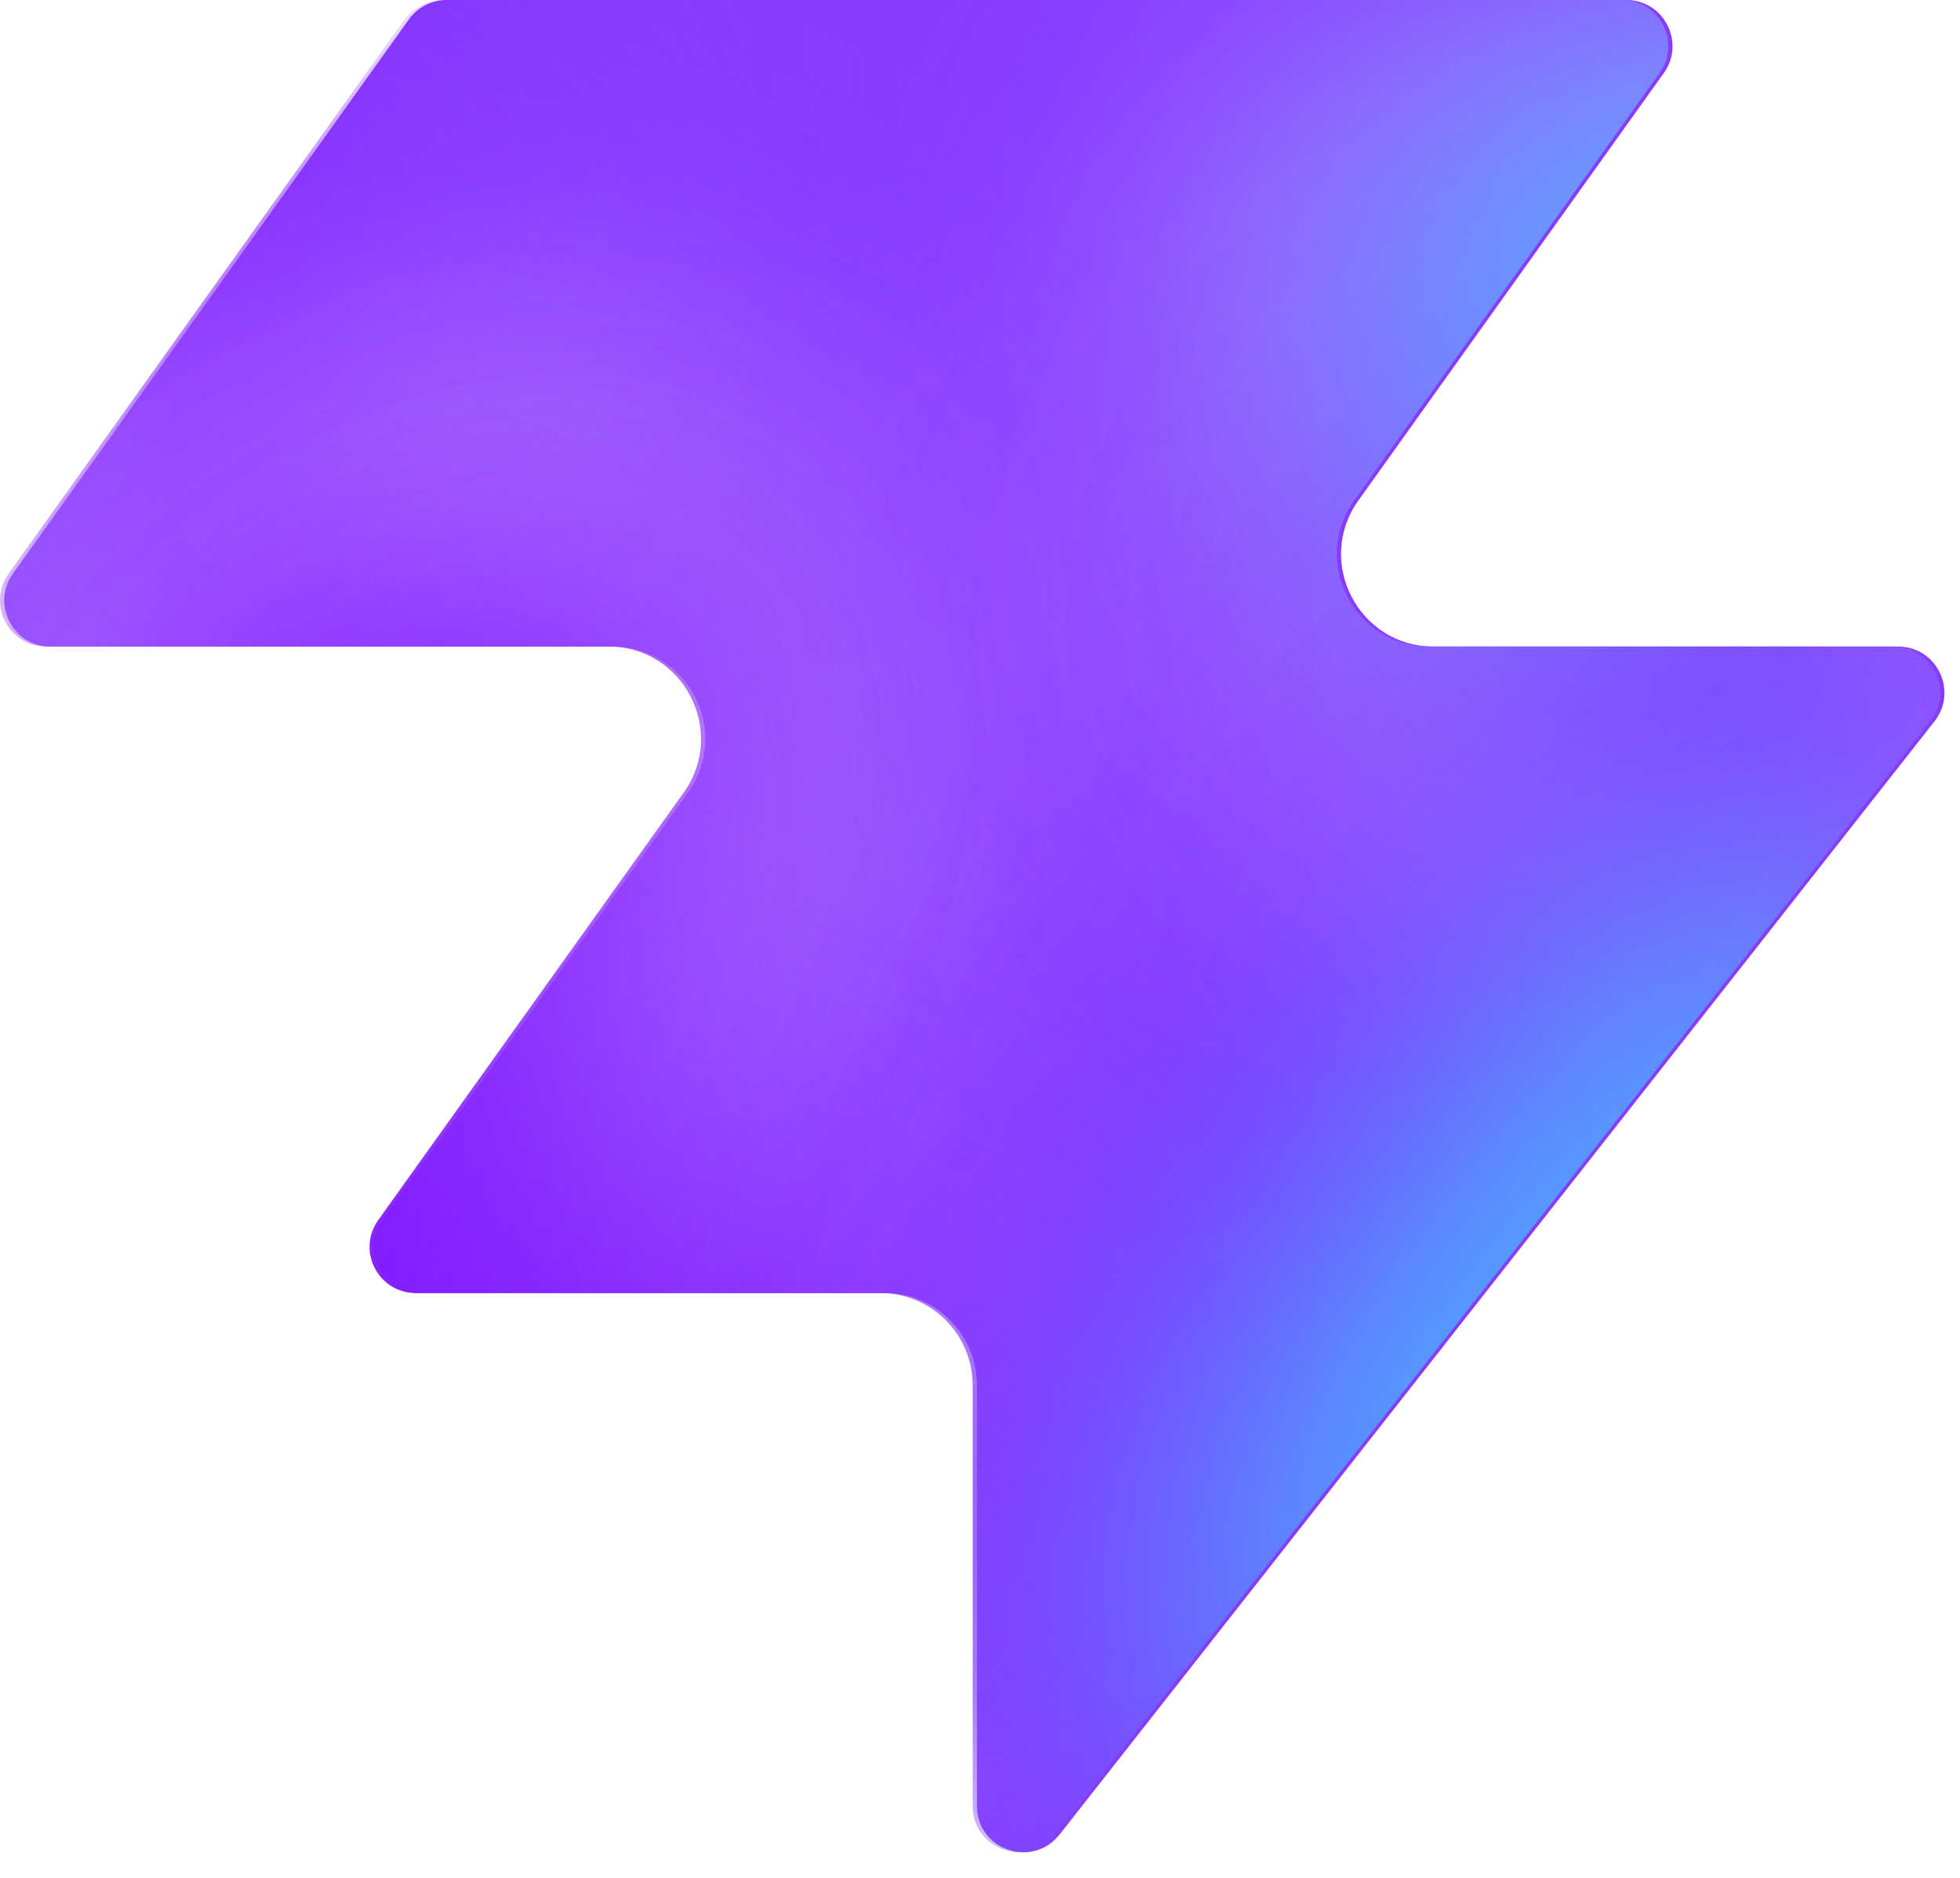
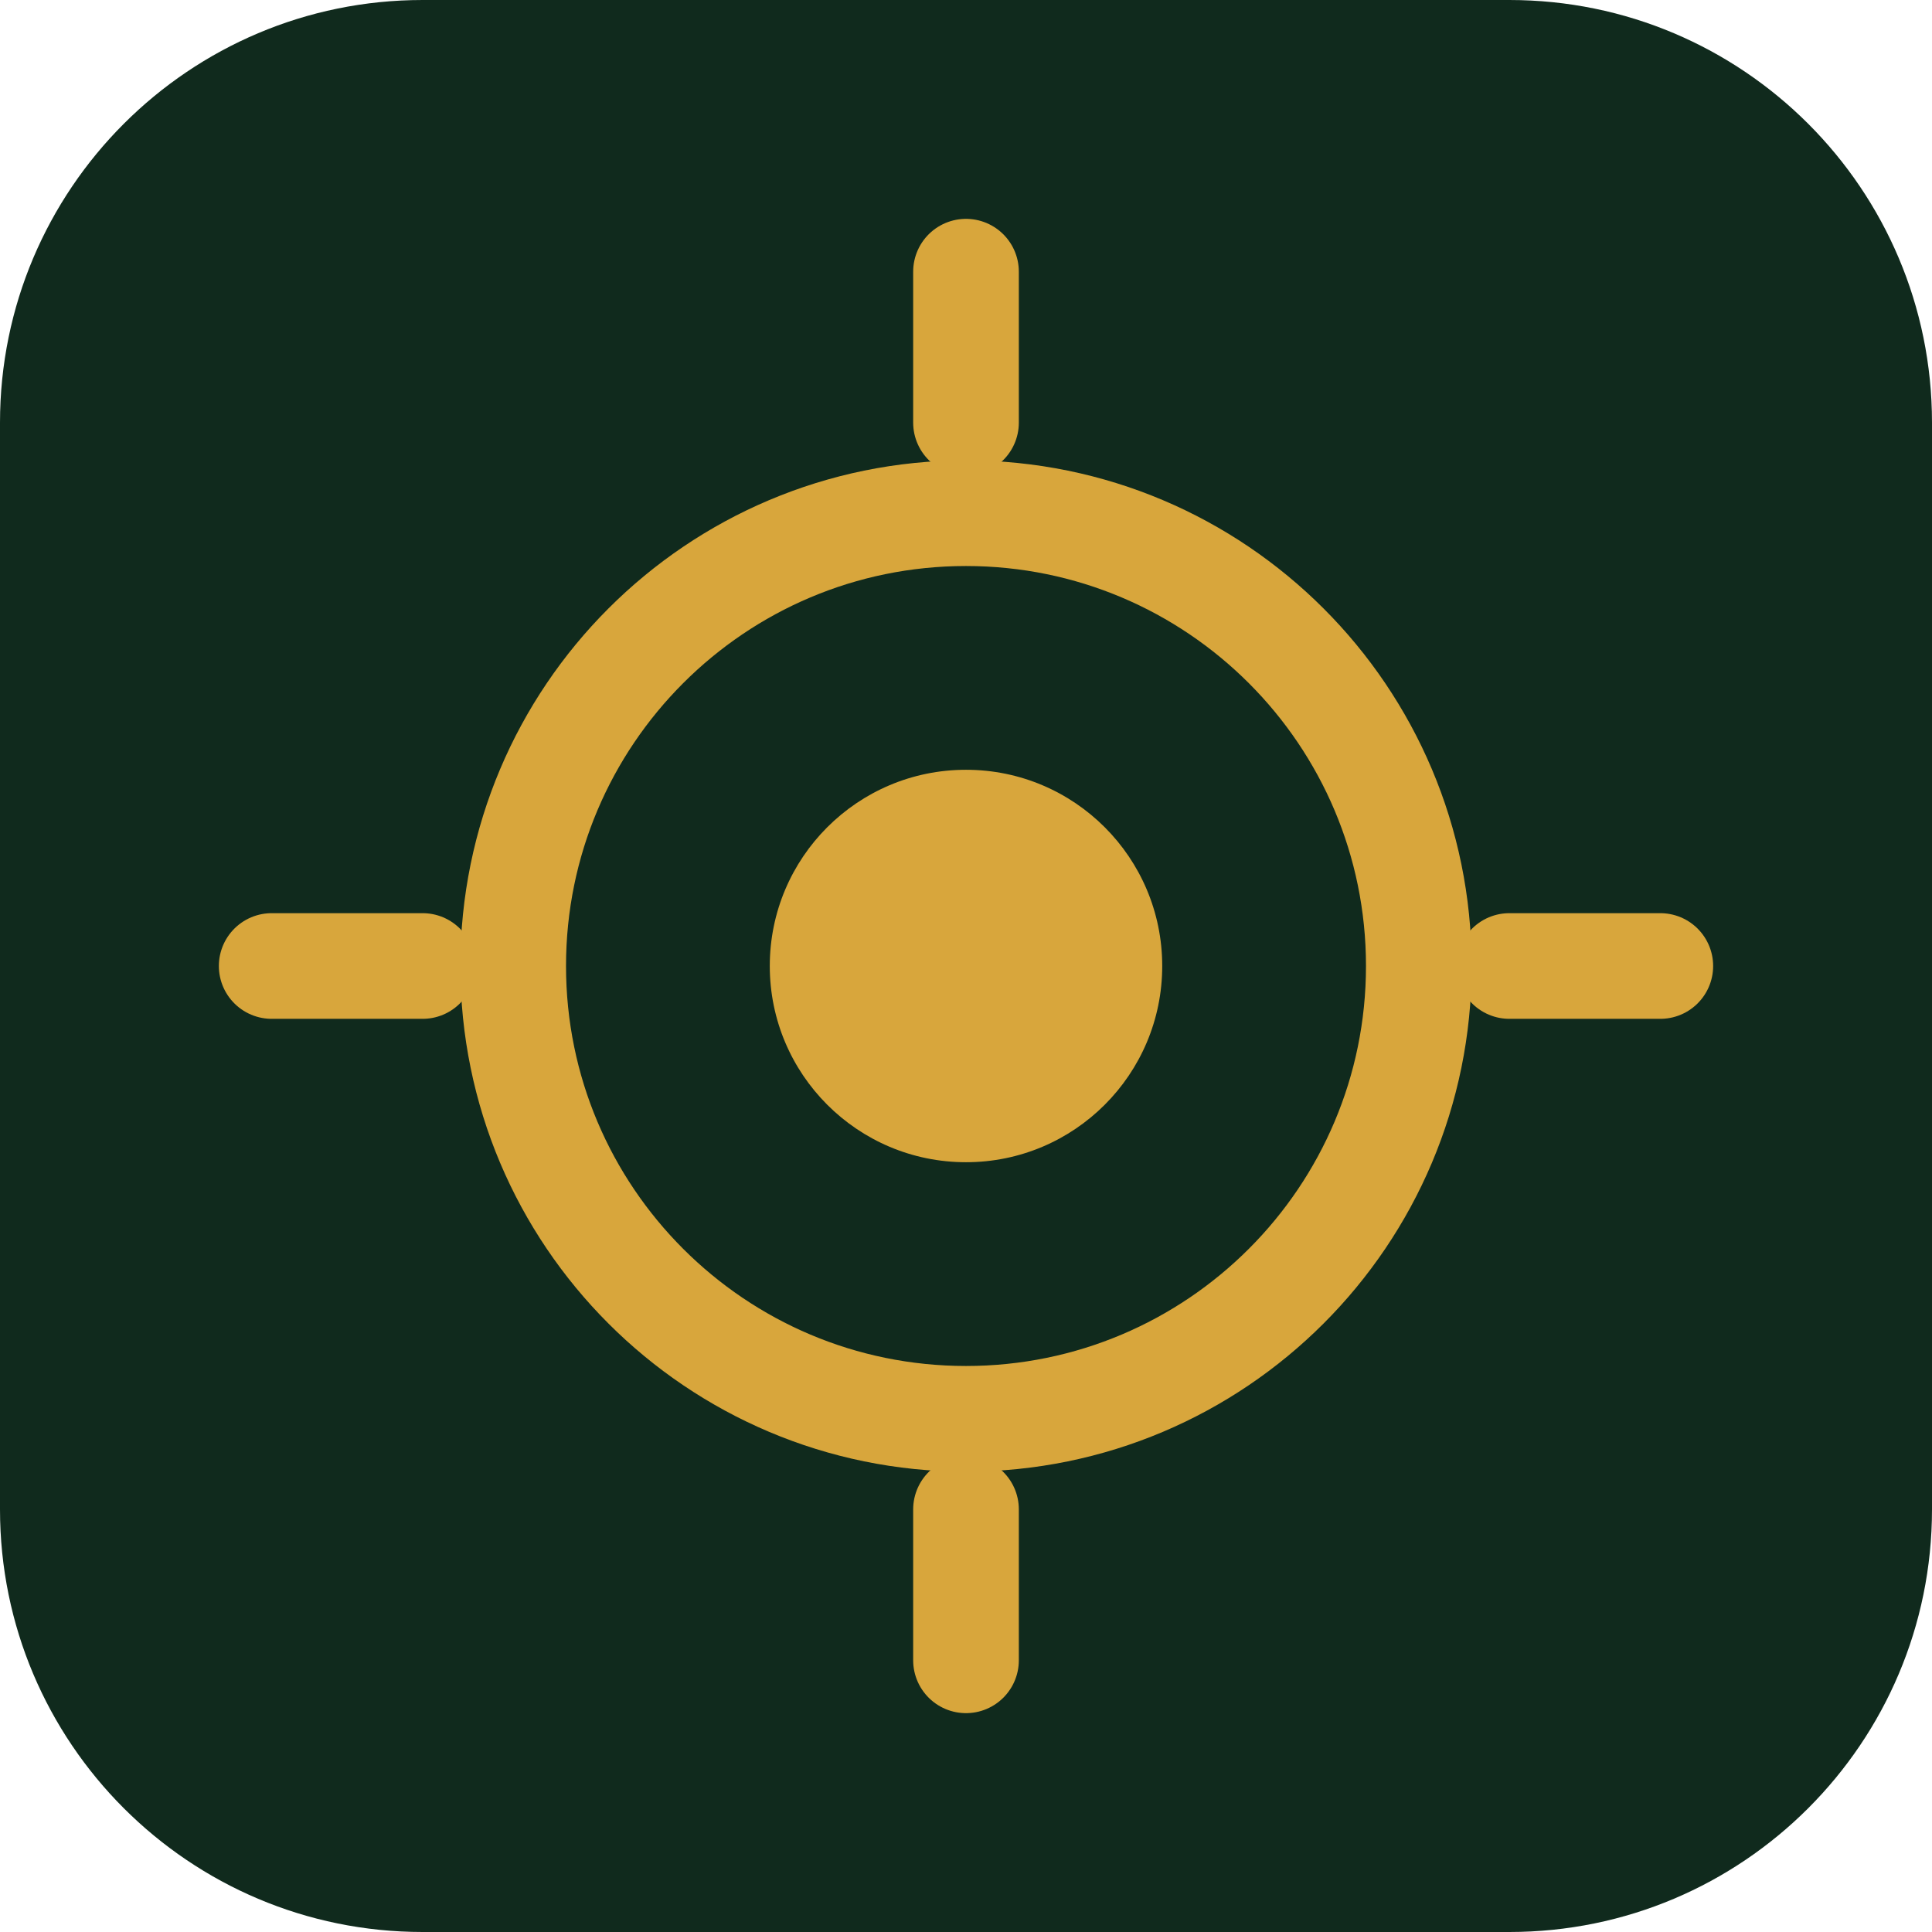
- <svg xmlns="http://www.w3.org/2000/svg" width="48" height="46" fill="none" viewBox="0 0 48 46">
-   <path fill="#863bff" d="M25.946 44.938c-.664.845-2.021.375-2.021-.698V33.937a2.26 2.26 0 0 0-2.262-2.262H10.287c-.92 0-1.456-1.04-.92-1.788l7.48-10.471c1.07-1.497 0-3.578-1.842-3.578H1.237c-.92 0-1.456-1.04-.92-1.788L10.013.474c.214-.297.556-.474.92-.474h28.894c.92 0 1.456 1.04.92 1.788l-7.48 10.471c-1.07 1.498 0 3.579 1.842 3.579h11.377c.943 0 1.473 1.088.89 1.83L25.947 44.94z" style="fill:#863bff;fill:color(display-p3 .525 .23 1);fill-opacity:1" />
-   <mask id="a" width="48" height="46" x="0" y="0" maskUnits="userSpaceOnUse" style="mask-type:alpha">
-     <path fill="#000" d="M25.842 44.938c-.664.844-2.021.375-2.021-.698V33.937a2.26 2.26 0 0 0-2.262-2.262H10.183c-.92 0-1.456-1.04-.92-1.788l7.48-10.471c1.07-1.498 0-3.579-1.842-3.579H1.133c-.92 0-1.456-1.04-.92-1.787L9.91.473c.214-.297.556-.474.92-.474h28.894c.92 0 1.456 1.04.92 1.788l-7.48 10.471c-1.07 1.498 0 3.578 1.842 3.578h11.377c.943 0 1.473 1.088.89 1.832L25.843 44.94z" style="fill:#000;fill-opacity:1" />
-   </mask>
-   <g mask="url(#a)">
-     <g filter="url(#b)">
-       <ellipse cx="5.508" cy="14.704" fill="#ede6ff" rx="5.508" ry="14.704" style="fill:#ede6ff;fill:color(display-p3 .927 .903 1);fill-opacity:1" transform="matrix(.00324 1 1 -.00324 -4.47 31.516)" />
-     </g>
-     <g filter="url(#c)">
-       <ellipse cx="10.399" cy="29.851" fill="#ede6ff" rx="10.399" ry="29.851" style="fill:#ede6ff;fill:color(display-p3 .927 .903 1);fill-opacity:1" transform="matrix(.00324 1 1 -.00324 -39.328 7.883)" />
-     </g>
-     <g filter="url(#d)">
-       <ellipse cx="5.508" cy="30.487" fill="#7e14ff" rx="5.508" ry="30.487" style="fill:#7e14ff;fill:color(display-p3 .492 .077 1);fill-opacity:1" transform="rotate(89.814 -25.913 -14.639)scale(1 -1)" />
-     </g>
-     <g filter="url(#e)">
-       <ellipse cx="5.508" cy="30.599" fill="#7e14ff" rx="5.508" ry="30.599" style="fill:#7e14ff;fill:color(display-p3 .492 .077 1);fill-opacity:1" transform="rotate(89.814 -32.644 -3.334)scale(1 -1)" />
-     </g>
-     <g filter="url(#f)">
-       <ellipse cx="5.508" cy="30.599" fill="#7e14ff" rx="5.508" ry="30.599" style="fill:#7e14ff;fill:color(display-p3 .492 .077 1);fill-opacity:1" transform="matrix(.00324 1 1 -.00324 -34.34 30.47)" />
-     </g>
-     <g filter="url(#g)">
-       <ellipse cx="14.072" cy="22.078" fill="#ede6ff" rx="14.072" ry="22.078" style="fill:#ede6ff;fill:color(display-p3 .927 .903 1);fill-opacity:1" transform="rotate(93.35 24.506 48.493)scale(-1 1)" />
-     </g>
-     <g filter="url(#h)">
-       <ellipse cx="3.47" cy="21.501" fill="#7e14ff" rx="3.47" ry="21.501" style="fill:#7e14ff;fill:color(display-p3 .492 .077 1);fill-opacity:1" transform="rotate(89.009 28.708 47.59)scale(-1 1)" />
-     </g>
-     <g filter="url(#i)">
-       <ellipse cx="3.47" cy="21.501" fill="#7e14ff" rx="3.47" ry="21.501" style="fill:#7e14ff;fill:color(display-p3 .492 .077 1);fill-opacity:1" transform="rotate(89.009 28.708 47.59)scale(-1 1)" />
-     </g>
-     <g filter="url(#j)">
-       <ellipse cx=".387" cy="8.972" fill="#7e14ff" rx="4.407" ry="29.108" style="fill:#7e14ff;fill:color(display-p3 .492 .077 1);fill-opacity:1" transform="rotate(39.51 .387 8.972)" />
-     </g>
-     <g filter="url(#k)">
-       <ellipse cx="47.523" cy="-6.092" fill="#7e14ff" rx="4.407" ry="29.108" style="fill:#7e14ff;fill:color(display-p3 .492 .077 1);fill-opacity:1" transform="rotate(37.892 47.523 -6.092)" />
-     </g>
-     <g filter="url(#l)">
-       <ellipse cx="41.412" cy="6.333" fill="#47bfff" rx="5.971" ry="9.665" style="fill:#47bfff;fill:color(display-p3 .28 .748 1);fill-opacity:1" transform="rotate(37.892 41.412 6.333)" />
-     </g>
-     <g filter="url(#m)">
-       <ellipse cx="-1.879" cy="38.332" fill="#7e14ff" rx="4.407" ry="29.108" style="fill:#7e14ff;fill:color(display-p3 .492 .077 1);fill-opacity:1" transform="rotate(37.892 -1.88 38.332)" />
-     </g>
-     <g filter="url(#n)">
-       <ellipse cx="-1.879" cy="38.332" fill="#7e14ff" rx="4.407" ry="29.108" style="fill:#7e14ff;fill:color(display-p3 .492 .077 1);fill-opacity:1" transform="rotate(37.892 -1.88 38.332)" />
-     </g>
-     <g filter="url(#o)">
-       <ellipse cx="35.651" cy="29.907" fill="#7e14ff" rx="4.407" ry="29.108" style="fill:#7e14ff;fill:color(display-p3 .492 .077 1);fill-opacity:1" transform="rotate(37.892 35.651 29.907)" />
-     </g>
-     <g filter="url(#p)">
-       <ellipse cx="38.418" cy="32.4" fill="#47bfff" rx="5.971" ry="15.297" style="fill:#47bfff;fill:color(display-p3 .28 .748 1);fill-opacity:1" transform="rotate(37.892 38.418 32.4)" />
-     </g>
+ <svg xmlns="http://www.w3.org/2000/svg" viewBox="0 0 64 64">
+   <rect width="64" height="64" rx="14" fill="#102a1d" />
+   <g fill="none" stroke="#d8a63c" stroke-width="3.5" stroke-linecap="round">
+     <circle cx="32" cy="32" r="15" />
+     <path d="M32 9v5M32 50v5M9 32h5M50 32h5" />
  </g>
-   <defs>
-     <filter id="b" width="60.045" height="41.654" x="-19.77" y="16.149" color-interpolation-filters="sRGB" filterUnits="userSpaceOnUse">
-       <feFlood flood-opacity="0" result="BackgroundImageFix" />
-       <feBlend in="SourceGraphic" in2="BackgroundImageFix" result="shape" />
-       <feGaussianBlur result="effect1_foregroundBlur_2002_17158" stdDeviation="7.659" />
-     </filter>
-     <filter id="c" width="90.34" height="51.437" x="-54.613" y="-7.533" color-interpolation-filters="sRGB" filterUnits="userSpaceOnUse">
-       <feFlood flood-opacity="0" result="BackgroundImageFix" />
-       <feBlend in="SourceGraphic" in2="BackgroundImageFix" result="shape" />
-       <feGaussianBlur result="effect1_foregroundBlur_2002_17158" stdDeviation="7.659" />
-     </filter>
-     <filter id="d" width="79.355" height="29.4" x="-49.64" y="2.03" color-interpolation-filters="sRGB" filterUnits="userSpaceOnUse">
-       <feFlood flood-opacity="0" result="BackgroundImageFix" />
-       <feBlend in="SourceGraphic" in2="BackgroundImageFix" result="shape" />
-       <feGaussianBlur result="effect1_foregroundBlur_2002_17158" stdDeviation="4.596" />
-     </filter>
-     <filter id="e" width="79.579" height="29.4" x="-45.045" y="20.029" color-interpolation-filters="sRGB" filterUnits="userSpaceOnUse">
-       <feFlood flood-opacity="0" result="BackgroundImageFix" />
-       <feBlend in="SourceGraphic" in2="BackgroundImageFix" result="shape" />
-       <feGaussianBlur result="effect1_foregroundBlur_2002_17158" stdDeviation="4.596" />
-     </filter>
-     <filter id="f" width="79.579" height="29.4" x="-43.513" y="21.178" color-interpolation-filters="sRGB" filterUnits="userSpaceOnUse">
-       <feFlood flood-opacity="0" result="BackgroundImageFix" />
-       <feBlend in="SourceGraphic" in2="BackgroundImageFix" result="shape" />
-       <feGaussianBlur result="effect1_foregroundBlur_2002_17158" stdDeviation="4.596" />
-     </filter>
-     <filter id="g" width="74.749" height="58.852" x="15.756" y="-17.901" color-interpolation-filters="sRGB" filterUnits="userSpaceOnUse">
-       <feFlood flood-opacity="0" result="BackgroundImageFix" />
-       <feBlend in="SourceGraphic" in2="BackgroundImageFix" result="shape" />
-       <feGaussianBlur result="effect1_foregroundBlur_2002_17158" stdDeviation="7.659" />
-     </filter>
-     <filter id="h" width="61.377" height="25.362" x="23.548" y="2.284" color-interpolation-filters="sRGB" filterUnits="userSpaceOnUse">
-       <feFlood flood-opacity="0" result="BackgroundImageFix" />
-       <feBlend in="SourceGraphic" in2="BackgroundImageFix" result="shape" />
-       <feGaussianBlur result="effect1_foregroundBlur_2002_17158" stdDeviation="4.596" />
-     </filter>
-     <filter id="i" width="61.377" height="25.362" x="23.548" y="2.284" color-interpolation-filters="sRGB" filterUnits="userSpaceOnUse">
-       <feFlood flood-opacity="0" result="BackgroundImageFix" />
-       <feBlend in="SourceGraphic" in2="BackgroundImageFix" result="shape" />
-       <feGaussianBlur result="effect1_foregroundBlur_2002_17158" stdDeviation="4.596" />
-     </filter>
-     <filter id="j" width="56.045" height="63.649" x="-27.636" y="-22.853" color-interpolation-filters="sRGB" filterUnits="userSpaceOnUse">
-       <feFlood flood-opacity="0" result="BackgroundImageFix" />
-       <feBlend in="SourceGraphic" in2="BackgroundImageFix" result="shape" />
-       <feGaussianBlur result="effect1_foregroundBlur_2002_17158" stdDeviation="4.596" />
-     </filter>
-     <filter id="k" width="54.814" height="64.646" x="20.116" y="-38.415" color-interpolation-filters="sRGB" filterUnits="userSpaceOnUse">
-       <feFlood flood-opacity="0" result="BackgroundImageFix" />
-       <feBlend in="SourceGraphic" in2="BackgroundImageFix" result="shape" />
-       <feGaussianBlur result="effect1_foregroundBlur_2002_17158" stdDeviation="4.596" />
-     </filter>
-     <filter id="l" width="33.541" height="35.313" x="24.641" y="-11.323" color-interpolation-filters="sRGB" filterUnits="userSpaceOnUse">
-       <feFlood flood-opacity="0" result="BackgroundImageFix" />
-       <feBlend in="SourceGraphic" in2="BackgroundImageFix" result="shape" />
-       <feGaussianBlur result="effect1_foregroundBlur_2002_17158" stdDeviation="4.596" />
-     </filter>
-     <filter id="m" width="54.814" height="64.646" x="-29.286" y="6.009" color-interpolation-filters="sRGB" filterUnits="userSpaceOnUse">
-       <feFlood flood-opacity="0" result="BackgroundImageFix" />
-       <feBlend in="SourceGraphic" in2="BackgroundImageFix" result="shape" />
-       <feGaussianBlur result="effect1_foregroundBlur_2002_17158" stdDeviation="4.596" />
-     </filter>
-     <filter id="n" width="54.814" height="64.646" x="-29.286" y="6.009" color-interpolation-filters="sRGB" filterUnits="userSpaceOnUse">
-       <feFlood flood-opacity="0" result="BackgroundImageFix" />
-       <feBlend in="SourceGraphic" in2="BackgroundImageFix" result="shape" />
-       <feGaussianBlur result="effect1_foregroundBlur_2002_17158" stdDeviation="4.596" />
-     </filter>
-     <filter id="o" width="54.814" height="64.646" x="8.244" y="-2.416" color-interpolation-filters="sRGB" filterUnits="userSpaceOnUse">
-       <feFlood flood-opacity="0" result="BackgroundImageFix" />
-       <feBlend in="SourceGraphic" in2="BackgroundImageFix" result="shape" />
-       <feGaussianBlur result="effect1_foregroundBlur_2002_17158" stdDeviation="4.596" />
-     </filter>
-     <filter id="p" width="39.409" height="43.623" x="18.713" y="10.588" color-interpolation-filters="sRGB" filterUnits="userSpaceOnUse">
-       <feFlood flood-opacity="0" result="BackgroundImageFix" />
-       <feBlend in="SourceGraphic" in2="BackgroundImageFix" result="shape" />
-       <feGaussianBlur result="effect1_foregroundBlur_2002_17158" stdDeviation="4.596" />
-     </filter>
-   </defs>
+   <circle cx="32" cy="32" r="6.5" fill="#d8a63c" />
</svg>
